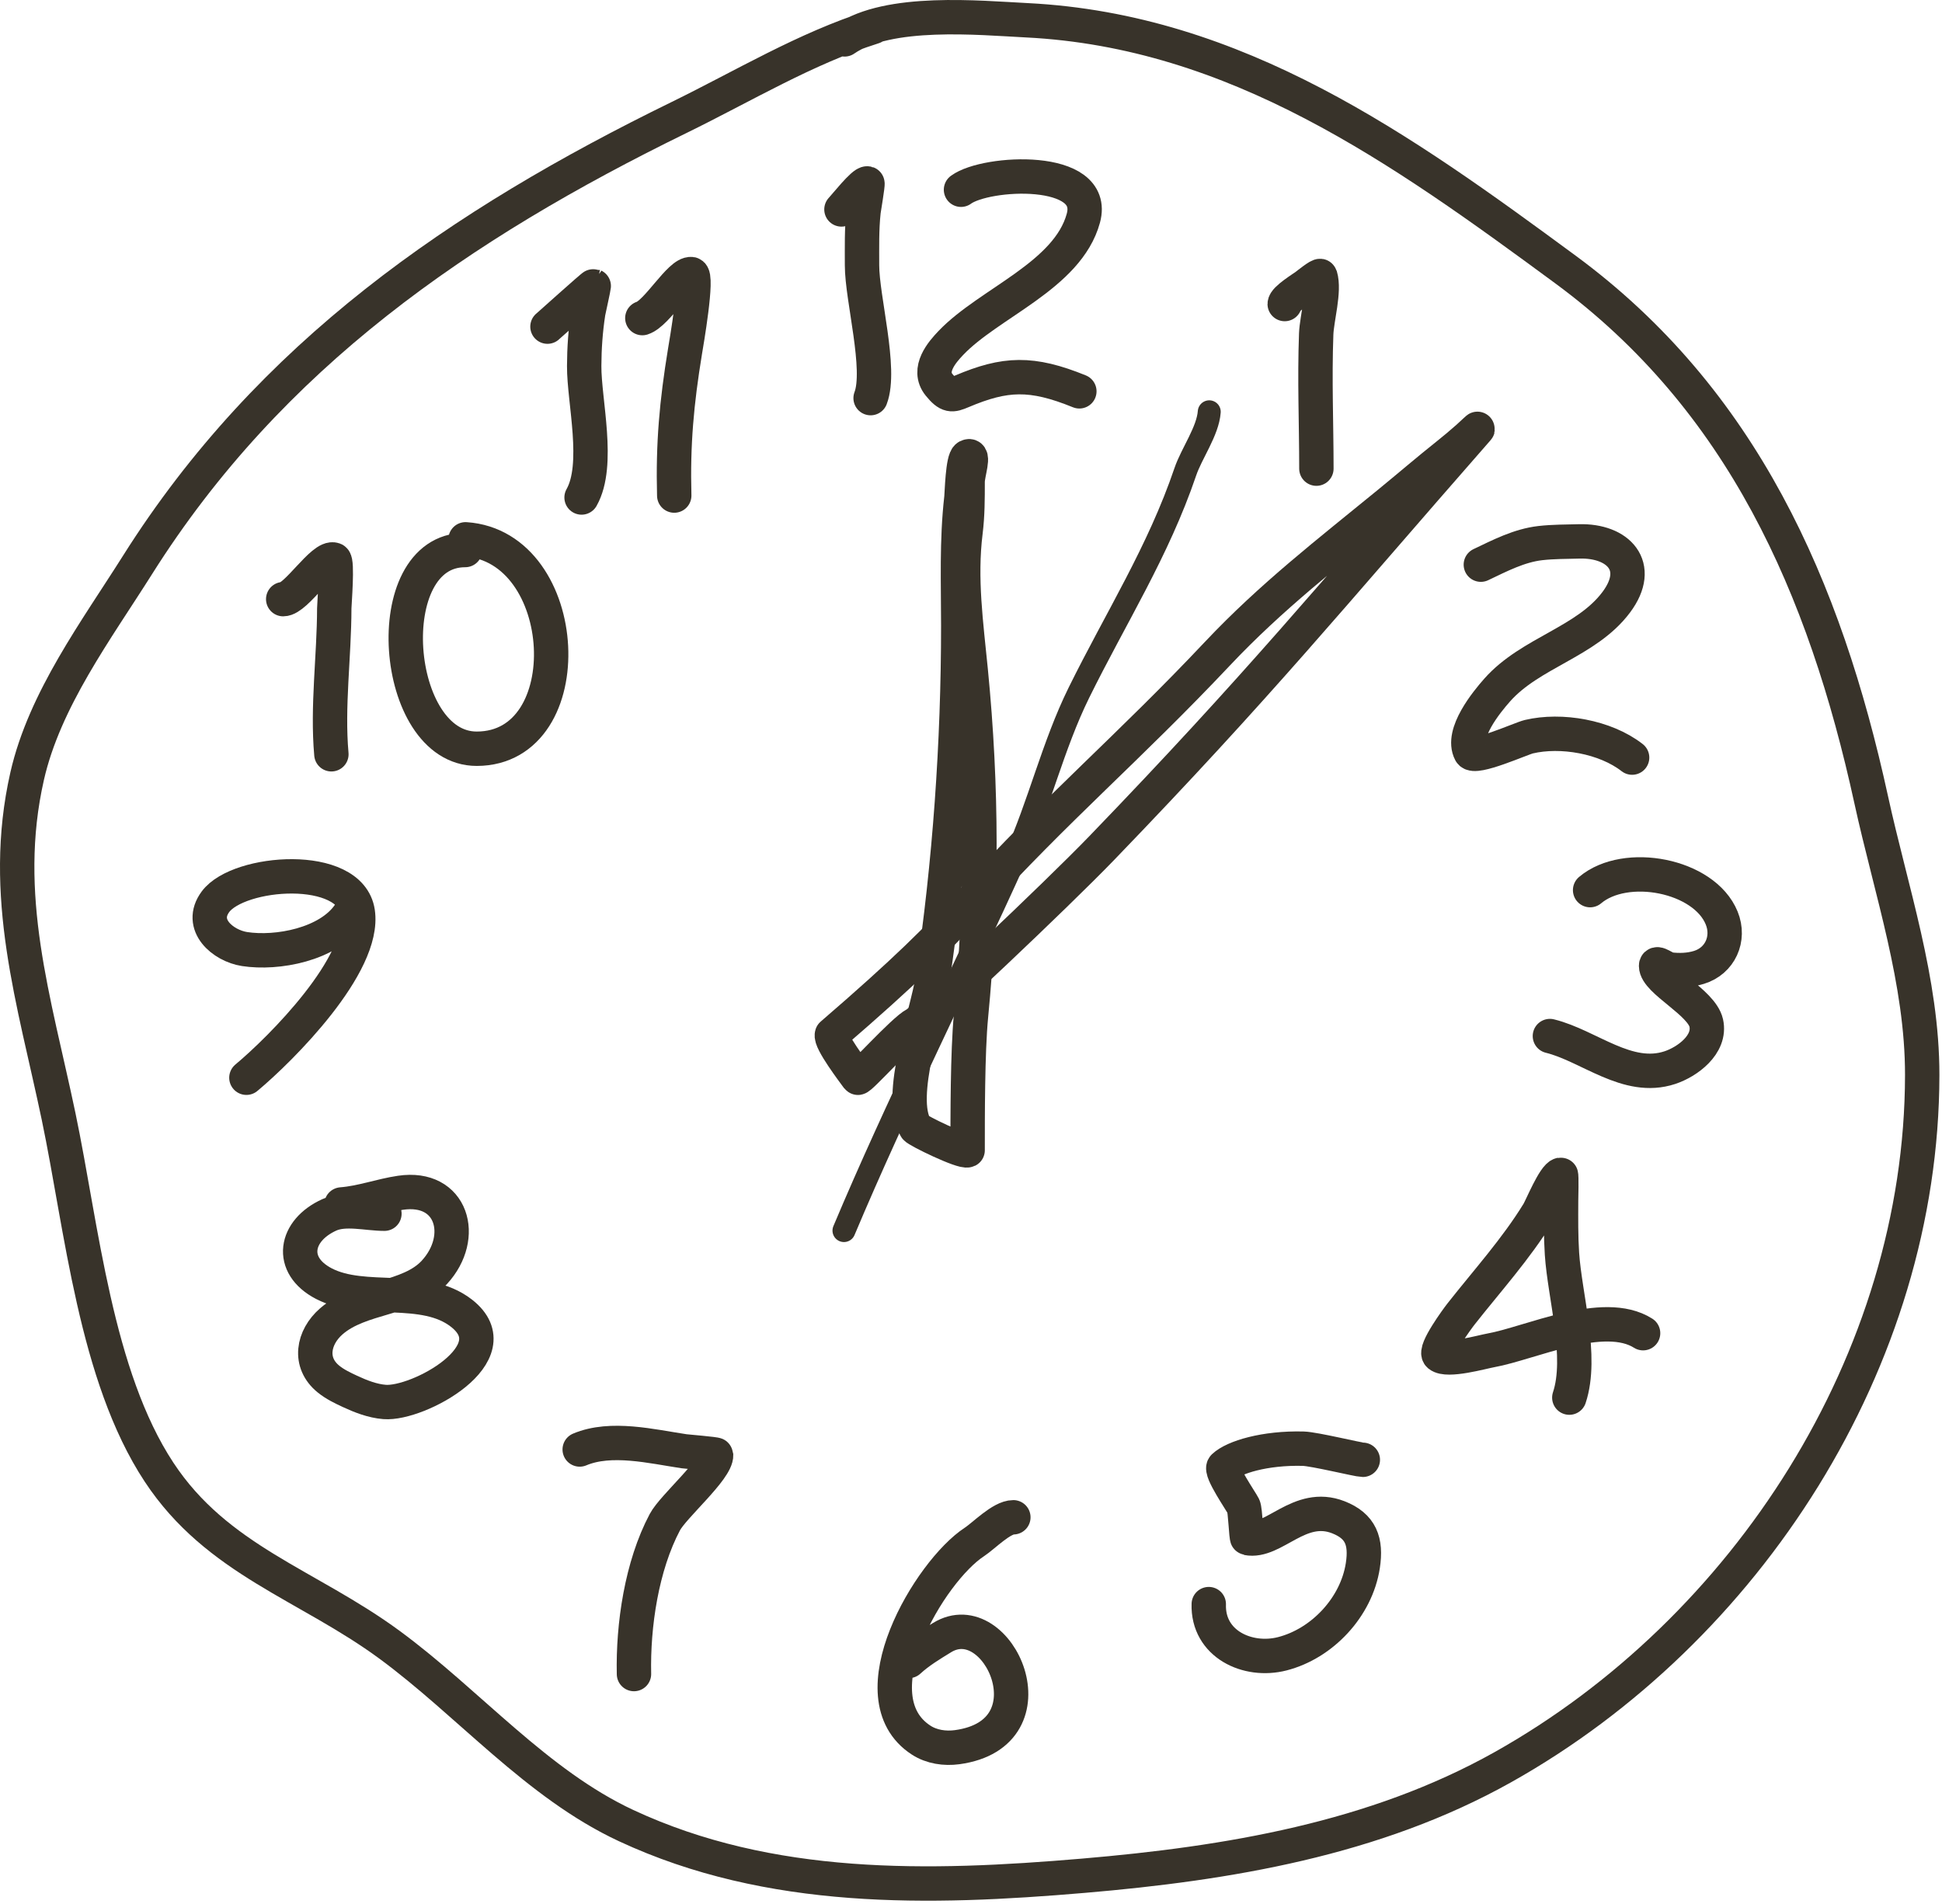
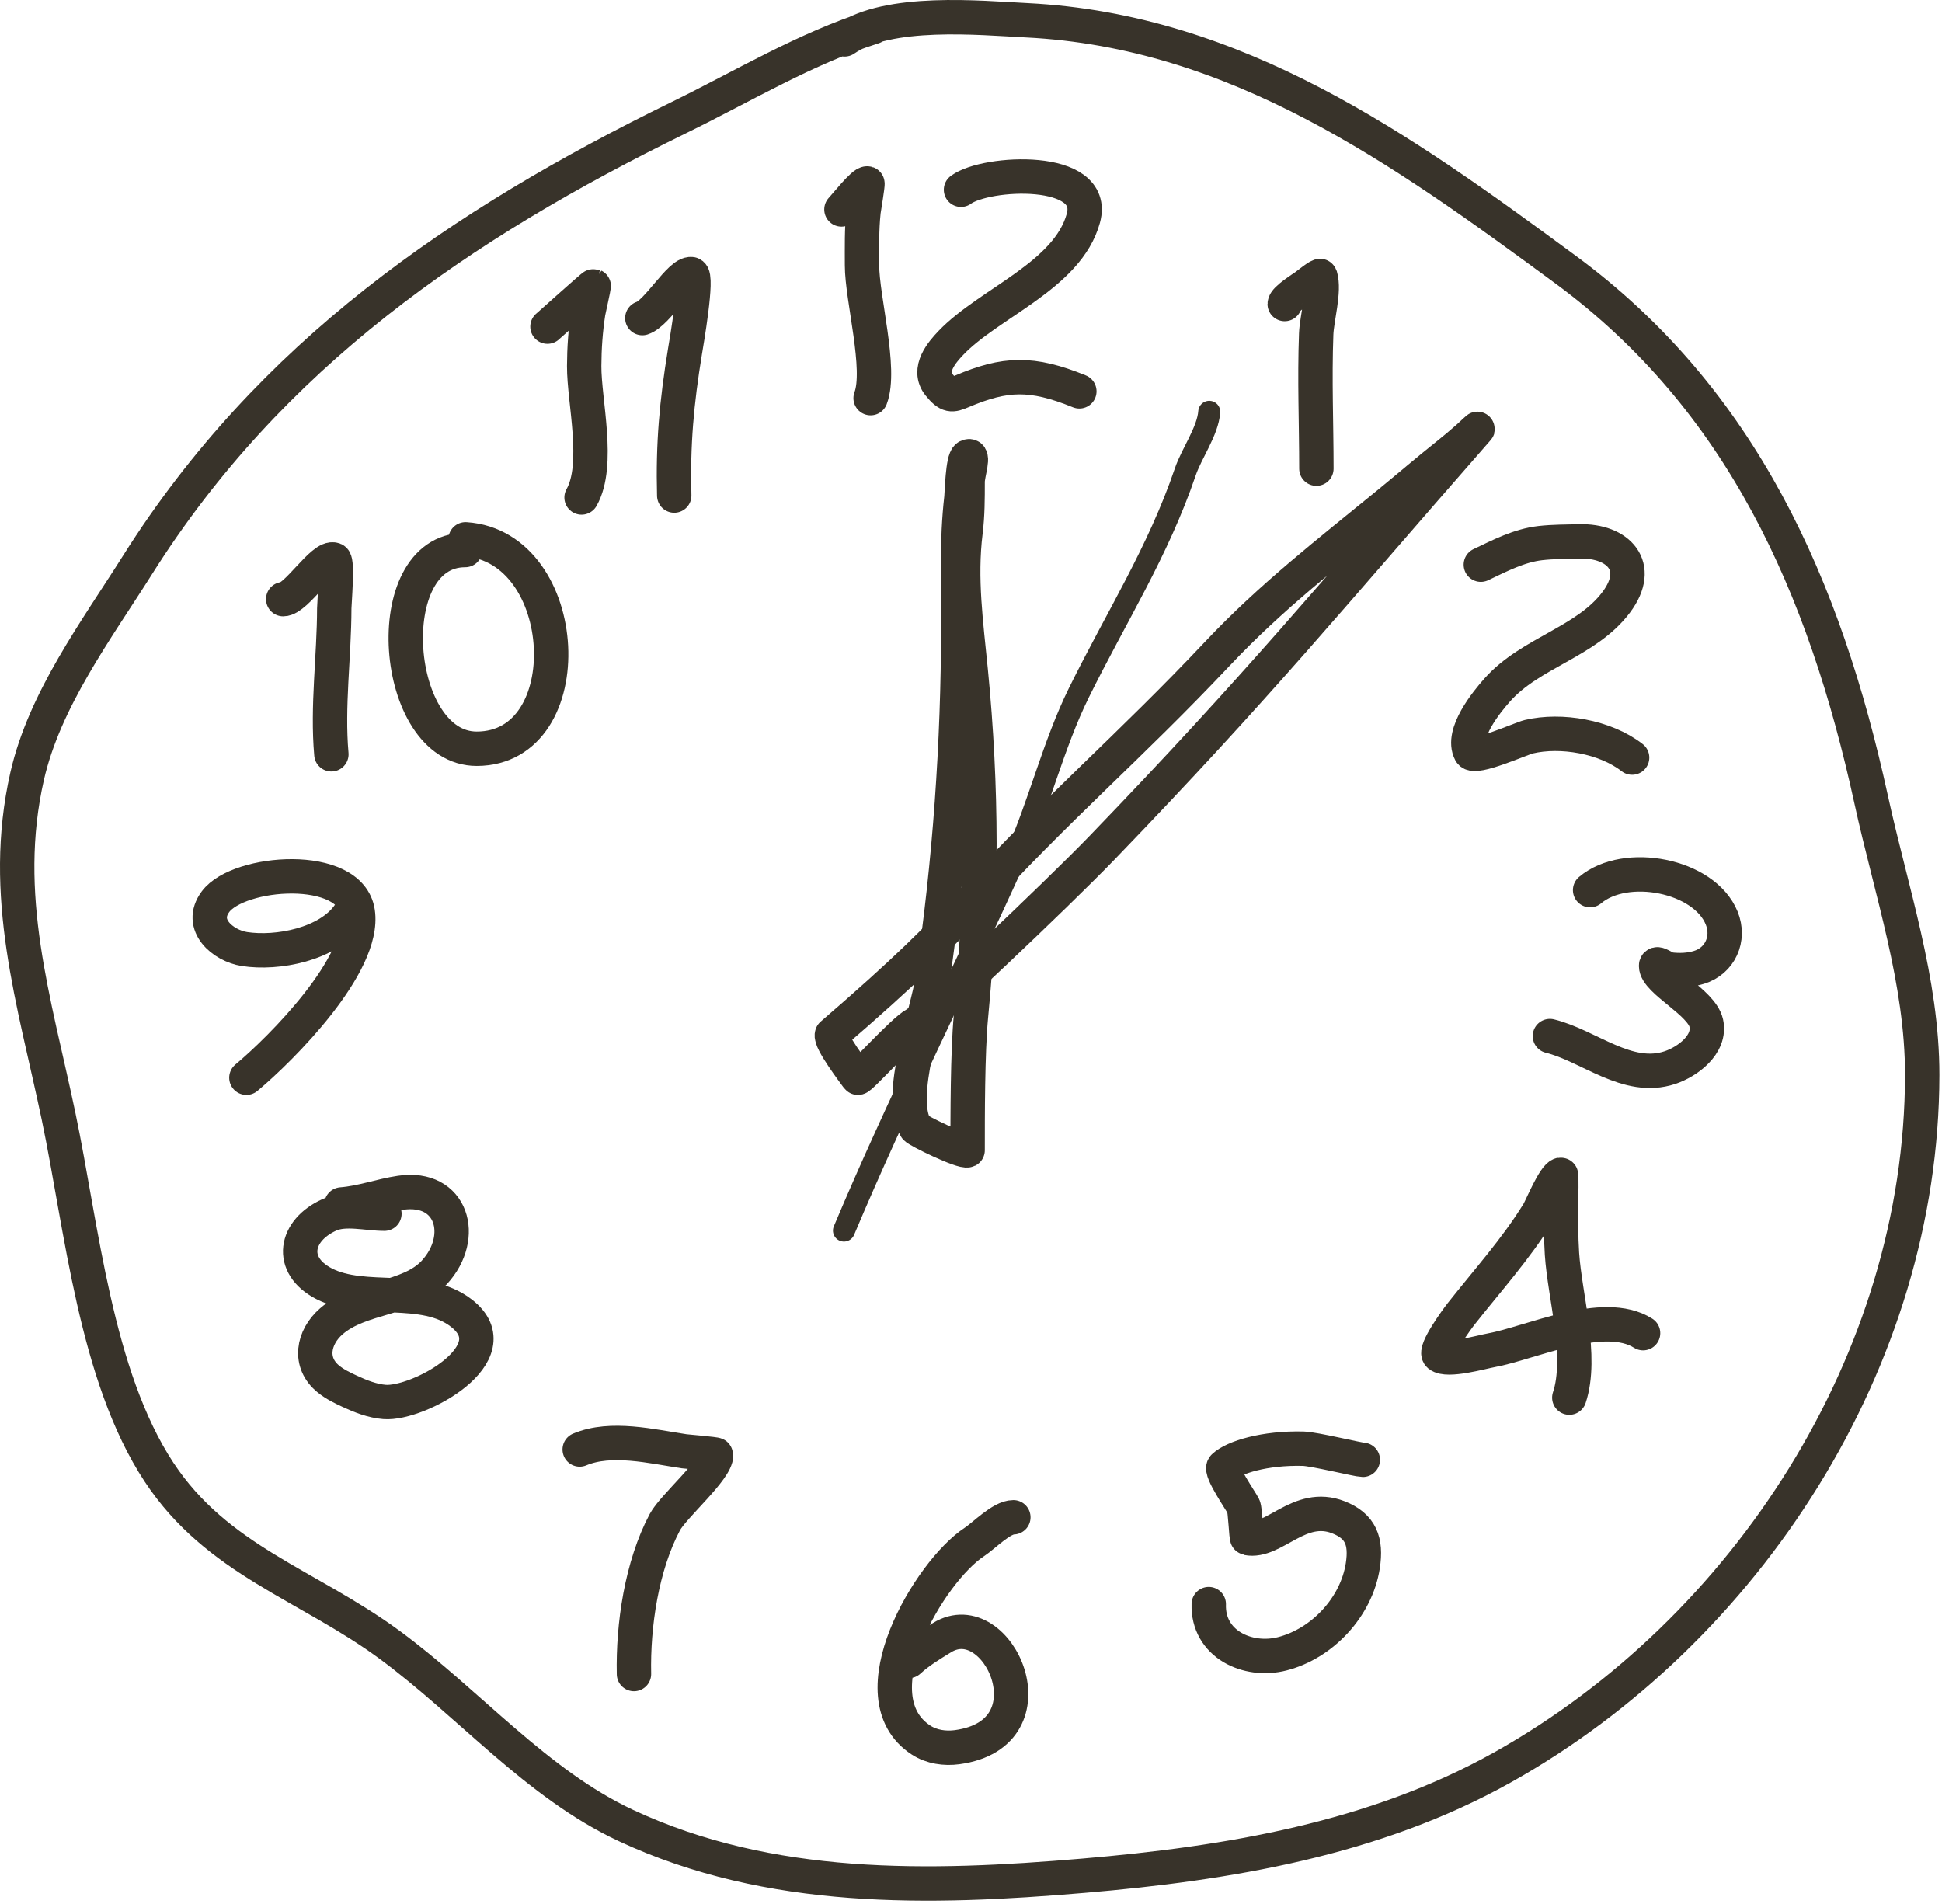
<svg xmlns="http://www.w3.org/2000/svg" width="100%" height="100%" viewBox="0 0 353 346" version="1.1" xml:space="preserve" style="fill-rule:evenodd;clip-rule:evenodd;stroke-linecap:round;stroke-linejoin:round;stroke-miterlimit:1.5;">
  <path d="M175.888,209.075c0,-5.897 -0.02,-17.85 0.609,-24.366c2.065,-21.4 2.045,-41.477 -0.044,-62.803c-0.831,-8.488 -2.005,-16.715 -0.945,-25.223c0.378,-3.04 0.38,-6.062 0.38,-9.119c0,-1.52 1.336,-5.238 -0.005,-4.558c-0.904,0.458 -1.031,6.651 -1.132,7.534c-0.884,7.803 -0.566,15.371 -0.566,23.176c-0,21.315 -1.538,43.226 -4.676,64.278c-0.922,6.184 -6.509,21.297 -3.058,26.995c0.305,0.504 8.541,4.501 9.437,4.086Z" style="fill:none;stroke:#38332a;stroke-width:6.25px;" />
  <path d="M151.226,188.048c13.359,-11.505 19.429,-17.608 25.038,-23.761c16.073,-17.631 28.91,-28.369 45.055,-45.5c9.734,-10.328 20.204,-18.408 31.112,-27.328c3.59,-2.936 7.103,-5.958 10.734,-8.844c1.246,-0.991 2.459,-2.017 3.653,-3.07c0.572,-0.505 2.216,-2.093 1.712,-1.518c-27.094,30.906 -39.594,46.394 -68.237,76.092c-8.347,8.655 -32.18,31.157 -33.86,32.011c-2.257,1.149 -10.246,10.148 -10.523,9.765c-0.752,-1.041 -5.083,-6.723 -4.684,-7.847Z" style="fill:none;stroke:#38332a;stroke-width:6.25px;" />
  <path d="M158.768,4.888c-12.346,3.912 -23.681,10.772 -35.278,16.441c-39.869,19.486 -74.419,43.187 -98.489,81.352c-7.481,11.861 -16.903,24.484 -20.064,38.388c-4.94,21.733 1.315,40.845 5.72,61.885c4.224,20.181 6.695,47.099 18.256,64.636c10.568,16.029 27.013,20.429 41.909,31.383c14.404,10.593 26.718,25.28 42.994,32.86c26.198,12.201 55.03,11.505 83.122,9.111c26.187,-2.232 52.91,-6.65 76.238,-19.73c44.275,-24.823 76.163,-73.894 76.227,-125.798c0.022,-17.085 -5.673,-33.563 -9.279,-50.083c-8.44,-38.657 -23.484,-72.722 -55.582,-96.354c-29.812,-21.949 -59.754,-43.385 -97.91,-45.296c-8.599,-0.43 -25.095,-2.062 -33.116,3.477" style="fill:none;stroke:#38332a;stroke-width:6.25px;" />
-   <path d="M153.408,223.677c9.684,-23.013 20.844,-44.991 31.107,-67.721c4.404,-9.754 6.862,-20.446 11.605,-30.057c6.74,-13.66 14.415,-25.654 19.335,-40.14c1.146,-3.372 4.092,-7.373 4.353,-10.91" style="fill:none;stroke:#38332a;stroke-width:4.17px;" />
+   <path d="M153.408,223.677c9.684,-23.013 20.844,-44.991 31.107,-67.721c4.404,-9.754 6.862,-20.446 11.605,-30.057c6.74,-13.66 14.415,-25.654 19.335,-40.14c1.146,-3.372 4.092,-7.373 4.353,-10.91" style="fill:none;stroke:#38332a;stroke-width:4.00px;" />
  <path d="M152.951,38.068c0.668,-0.688 3.994,-4.907 4.722,-4.725c0.126,0.031 -0.677,4.803 -0.711,5.127c-0.345,3.238 -0.271,6.495 -0.271,9.746c-0,6.039 3.579,18.87 1.561,24.148" style="fill:none;stroke:#38332a;stroke-width:6.25px;" />
  <path d="M174.683,34.487c4.542,-3.358 24.866,-4.445 22.241,5.176c-2.85,10.445 -17.146,15.383 -24.104,22.695c-1.531,1.608 -4.367,4.823 -2.122,7.588c1.7,2.092 2.332,1.951 4.145,1.183c7.87,-3.334 12.669,-3.53 21.353,-0" style="fill:none;stroke:#38332a;stroke-width:6.25px;" />
  <path d="M233.523,55.263c-0,-0.907 3.295,-2.908 3.914,-3.384c0.166,-0.128 2.479,-1.973 2.564,-1.692c0.818,2.696 -0.647,7.677 -0.754,10.514c-0.313,8.318 0.035,16.296 0.035,24.483" style="fill:none;stroke:#38332a;stroke-width:6.25px;" />
  <path d="M269.175,102.637c3.456,-1.643 6.963,-3.48 10.806,-3.919c2.345,-0.268 4.718,-0.247 7.074,-0.311c7.091,-0.193 11.621,4.507 6.749,11.039c-5.411,7.255 -15.606,9.142 -21.655,15.975c-1.889,2.133 -6.644,7.91 -4.852,11.317c0.711,1.351 9.211,-2.503 10.603,-2.832c5.843,-1.384 13.877,-0.019 18.772,3.799" style="fill:none;stroke:#38332a;stroke-width:6.25px;" />
  <path d="M289.037,161.794c6.447,-5.447 20.737,-2.747 23.918,5.073c1.536,3.777 -0.299,7.806 -4.149,8.976c-1.731,0.526 -3.532,0.582 -5.312,0.373c-0.846,-0.099 -2.468,-1.525 -2.468,-0.663c-0,2.746 8.284,6.618 9.12,10.387c0.869,3.921 -3.438,7.071 -6.607,8.117c-7.723,2.55 -14.677,-3.981 -21.81,-5.739" style="fill:none;stroke:#38332a;stroke-width:6.25px;" />
  <path d="M285.256,254.039c2.474,-7.448 -0.828,-18.422 -1.333,-26.137c-0.209,-3.186 -0.175,-6.382 -0.163,-9.573c0.002,-0.403 0.119,-4.837 -0.036,-4.81c-1.199,0.212 -3.494,5.887 -4.114,6.9c-4.019,6.569 -9.305,12.404 -14.05,18.436c-0.609,0.774 -4.936,6.647 -3.966,7.459c1.466,1.226 7.782,-0.578 9.436,-0.875c7.072,-1.268 20.458,-7.662 27.637,-3.112" style="fill:none;stroke:#38332a;stroke-width:6.25px;" />
  <path d="M247.722,265.34c-0.803,0 -8.804,-1.967 -10.836,-2.019c-6.984,-0.177 -12.611,1.543 -14.435,3.276c-0.746,0.71 3.127,6.282 3.582,7.2c0.334,0.676 0.486,5.732 0.69,5.772c4.81,0.958 9.478,-6.557 16.557,-3.779c4.075,1.599 5.121,4.374 4.442,8.789c-1.161,7.546 -7.384,14.163 -14.645,16.022c-6.317,1.616 -13.587,-1.801 -13.357,-9.029" style="fill:none;stroke:#38332a;stroke-width:6.25px;" />
  <path d="M184.199,275.79c-2.155,-0 -5.387,3.379 -7.096,4.494c-8.072,5.269 -21.782,28.141 -9.672,36.007c1.917,1.245 4.326,1.589 6.551,1.286c18.141,-2.469 7.454,-26.177 -2.731,-19.922c-2.107,1.294 -4.235,2.573 -6.062,4.253" style="fill:none;stroke:#38332a;stroke-width:6.25px;" />
  <path d="M105.373,263.466c5.693,-2.405 13.151,-0.547 18.973,0.321c0.364,0.054 5.814,0.51 5.821,0.657c0.119,2.601 -7.792,9.361 -9.313,12.227c-4.226,7.962 -5.809,18.746 -5.615,27.613" style="fill:none;stroke:#38332a;stroke-width:6.25px;" />
  <path d="M69.876,220.61c-3.157,0 -7.132,-1.09 -10.008,0.207c-6.269,2.826 -7.458,9.16 -0.977,12.513c7.369,3.812 18.137,0.009 24.998,5.369c9.299,7.267 -7.882,16.618 -13.987,16.13c-2.197,-0.176 -4.311,-1.005 -6.298,-1.928c-1.344,-0.625 -2.712,-1.282 -3.876,-2.221c-3.726,-3.007 -2.814,-7.616 0.486,-10.497c5.345,-4.667 14.138,-3.9 18.755,-8.928c5.911,-6.437 3.213,-15.84 -6.173,-14.45c-3.646,0.54 -7.012,1.834 -10.728,2.124" style="fill:none;stroke:#38332a;stroke-width:6.25px;" />
  <path d="M44.788,195.895c6.274,-5.231 21.659,-20.59 20.245,-30.095c-1.361,-9.148 -21.651,-7.575 -25.858,-1.904c-3.132,4.222 1.358,8 5.271,8.607c5.931,0.921 15.223,-0.816 18.98,-6.234" style="fill:none;stroke:#38332a;stroke-width:6.25px;" />
  <path d="M51.478,108.904c2.363,-0 7.208,-7.946 9.245,-7.171c0.683,0.259 0.038,8.118 0.037,8.847c-0.014,8.764 -1.299,17.8 -0.524,26.522" style="fill:none;stroke:#38332a;stroke-width:6.25px;" />
  <path d="M84.555,99.977c-16.018,0 -13.304,36.147 2.111,36.118c19.22,-0.035 17.421,-36.744 -2.042,-38.066" style="fill:none;stroke:#38332a;stroke-width:6.25px;" />
  <path d="M99.514,59.371c0.29,-0.229 8.282,-7.435 8.412,-7.383c0.049,0.019 -0.963,4.586 -1.006,4.863c-0.494,3.219 -0.718,6.421 -0.731,9.678c-0.027,6.407 2.903,17.921 -0.476,23.898" style="fill:none;stroke:#38332a;stroke-width:6.25px;" />
  <path d="M116.758,57.818c2.708,-0.858 6.825,-8.234 8.909,-7.997c1.265,0.144 -0.948,12.803 -1.15,14.031c-1.529,9.319 -2.21,16.854 -1.96,26.224" style="fill:none;stroke:#38332a;stroke-width:6.25px;" />
</svg>
